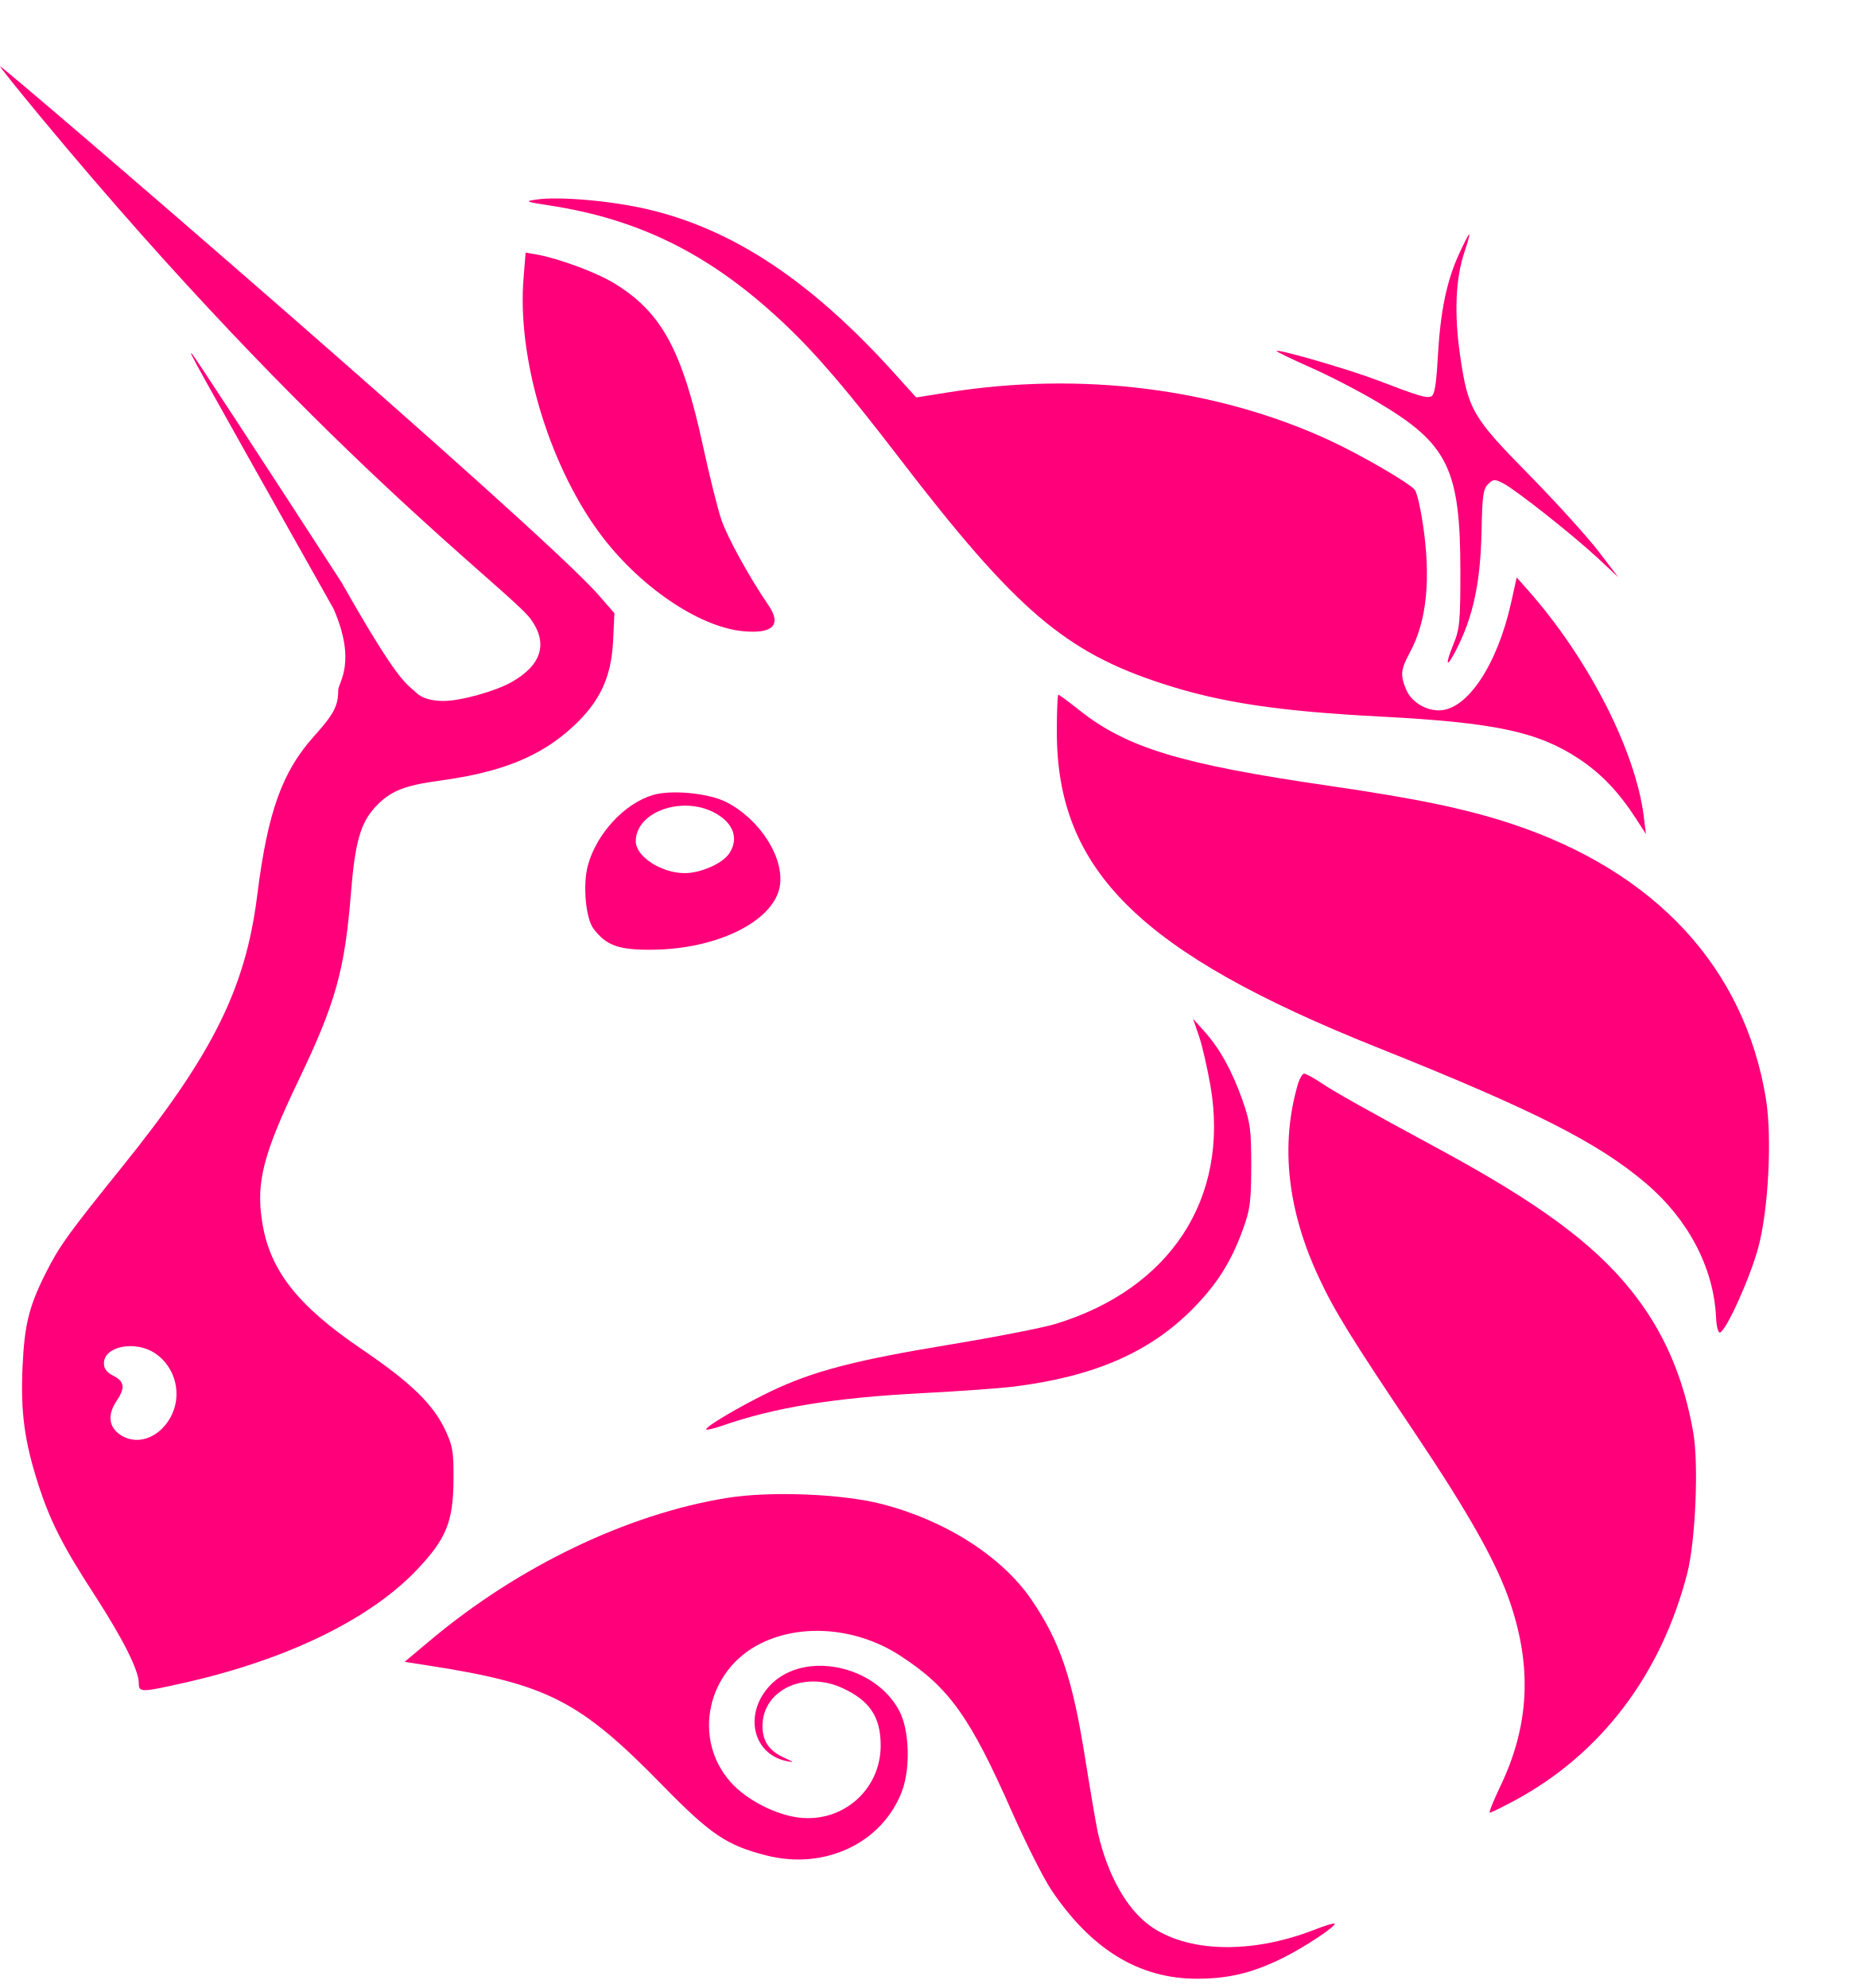
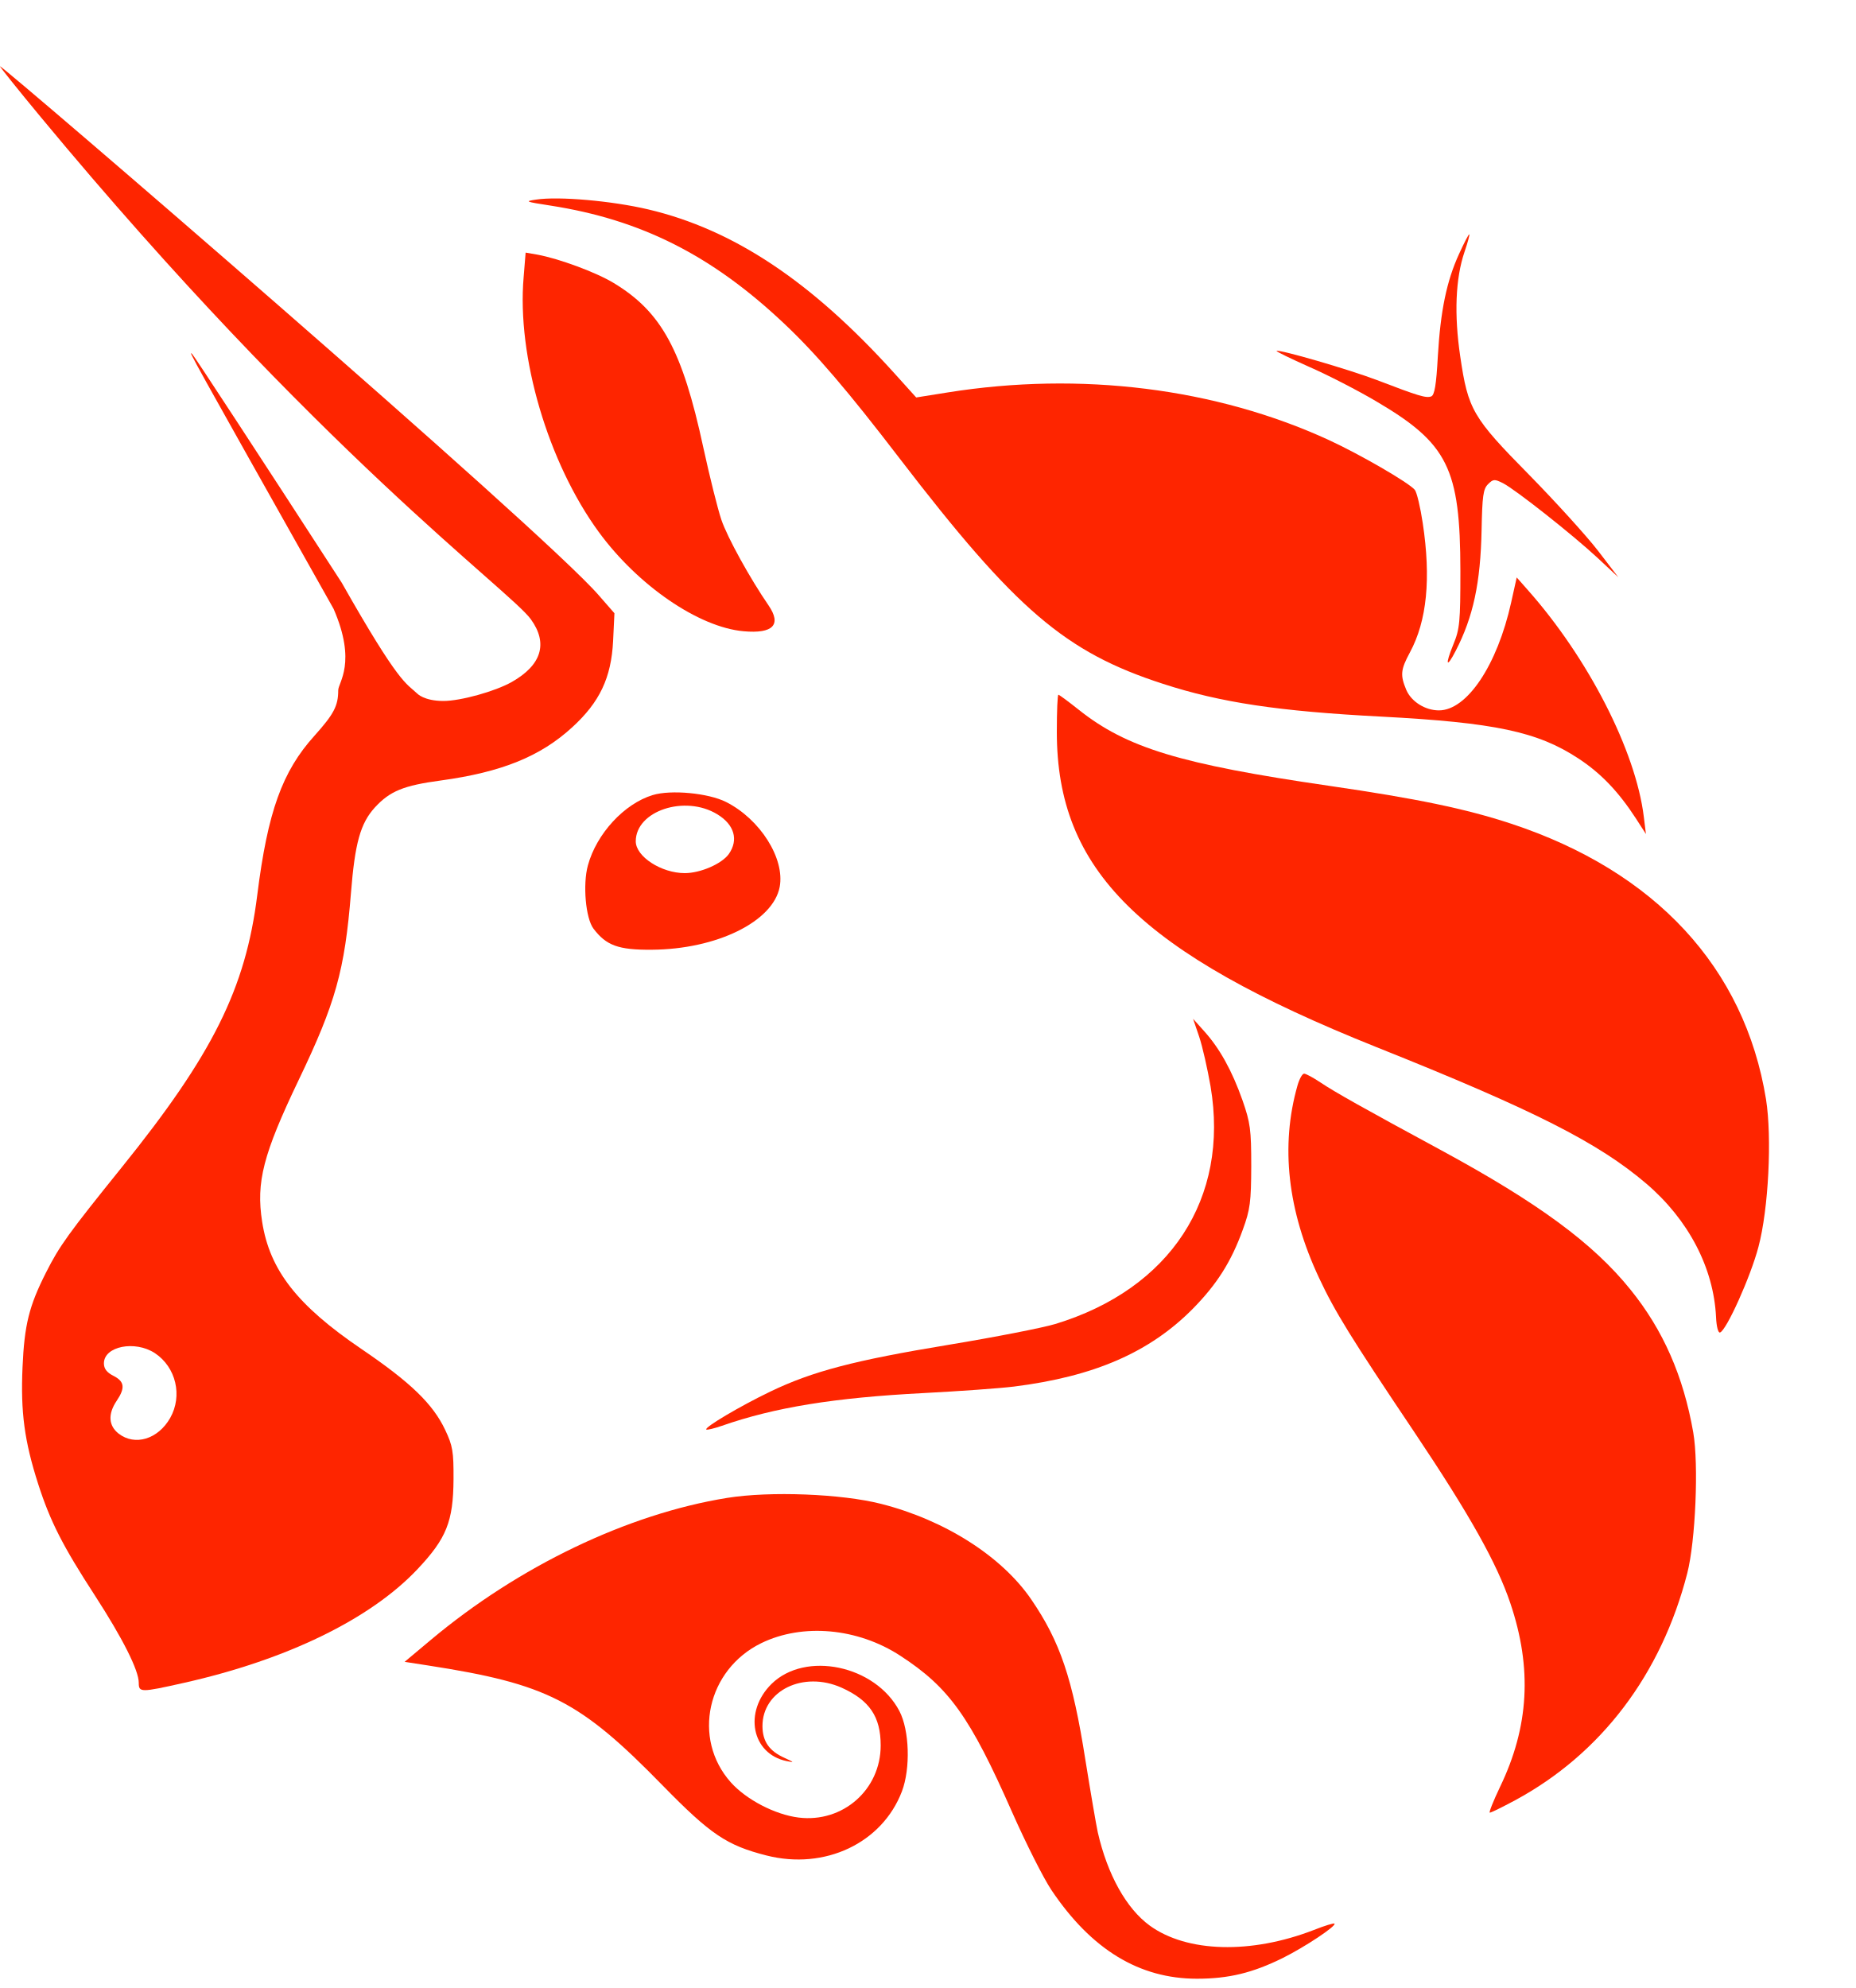
<svg xmlns="http://www.w3.org/2000/svg" width="14" height="15" viewBox="0 0 14 15" fill="none">
  <g style="mix-blend-mode:darken">
-     <path d="M4.152 1.551C3.964 1.522 3.956 1.519 4.045 1.506C4.214 1.48 4.615 1.515 4.891 1.58C5.535 1.732 6.121 2.122 6.747 2.815L6.913 2.999L7.151 2.961C8.153 2.801 9.172 2.928 10.024 3.319C10.259 3.427 10.629 3.641 10.675 3.696C10.69 3.714 10.717 3.827 10.735 3.947C10.798 4.365 10.767 4.684 10.638 4.923C10.568 5.053 10.564 5.094 10.611 5.206C10.649 5.294 10.753 5.36 10.857 5.36C11.069 5.36 11.297 5.019 11.402 4.546L11.444 4.357L11.527 4.451C11.983 4.965 12.342 5.665 12.403 6.163L12.419 6.293L12.343 6.175C12.211 5.972 12.078 5.833 11.908 5.722C11.602 5.521 11.279 5.452 10.422 5.407C9.648 5.367 9.21 5.301 8.776 5.16C8.037 4.921 7.665 4.602 6.787 3.458C6.397 2.949 6.157 2.668 5.917 2.442C5.372 1.927 4.837 1.657 4.152 1.551Z" fill="#FF007A" />
-     <path d="M10.849 2.686C10.869 2.346 10.915 2.121 11.009 1.916C11.046 1.835 11.08 1.768 11.086 1.768C11.091 1.768 11.075 1.828 11.05 1.901C10.982 2.101 10.971 2.373 11.018 2.69C11.077 3.092 11.111 3.15 11.539 3.584C11.739 3.788 11.972 4.045 12.057 4.155L12.211 4.356L12.057 4.212C11.869 4.037 11.436 3.695 11.341 3.646C11.277 3.614 11.267 3.614 11.228 3.653C11.191 3.689 11.184 3.743 11.179 3.999C11.171 4.398 11.116 4.654 10.984 4.91C10.913 5.048 10.902 5.019 10.966 4.862C11.014 4.746 11.019 4.694 11.019 4.308C11.018 3.533 10.925 3.346 10.382 3.027C10.245 2.946 10.018 2.829 9.878 2.768C9.739 2.706 9.628 2.652 9.632 2.648C9.647 2.633 10.177 2.787 10.39 2.868C10.708 2.99 10.76 3.005 10.799 2.991C10.824 2.981 10.837 2.906 10.849 2.686Z" fill="#FF007A" />
-     <path d="M4.517 4.013C4.136 3.491 3.899 2.69 3.951 2.091L3.966 1.906L4.053 1.921C4.217 1.951 4.498 2.055 4.63 2.135C4.991 2.353 5.148 2.64 5.307 3.378C5.354 3.594 5.415 3.839 5.443 3.922C5.488 4.055 5.66 4.366 5.799 4.568C5.899 4.714 5.833 4.783 5.611 4.763C5.272 4.733 4.813 4.418 4.517 4.013Z" fill="#FF007A" />
-     <path d="M10.386 7.901C8.602 7.187 7.974 6.567 7.974 5.522C7.974 5.368 7.979 5.242 7.986 5.242C7.992 5.242 8.061 5.293 8.139 5.355C8.501 5.643 8.906 5.766 10.027 5.929C10.688 6.025 11.059 6.102 11.402 6.215C12.49 6.574 13.164 7.302 13.325 8.294C13.371 8.583 13.344 9.123 13.268 9.408C13.209 9.633 13.026 10.039 12.978 10.054C12.964 10.059 12.951 10.008 12.948 9.938C12.93 9.566 12.74 9.203 12.422 8.931C12.06 8.622 11.575 8.376 10.386 7.901Z" fill="#FF007A" />
-     <path d="M9.134 8.197C9.111 8.065 9.073 7.896 9.048 7.822L9.002 7.687L9.087 7.782C9.204 7.912 9.296 8.079 9.375 8.302C9.434 8.472 9.441 8.522 9.441 8.798C9.44 9.069 9.433 9.126 9.377 9.279C9.29 9.52 9.182 9.69 9.001 9.874C8.675 10.204 8.256 10.386 7.651 10.462C7.546 10.475 7.24 10.497 6.971 10.511C6.292 10.546 5.845 10.619 5.444 10.759C5.386 10.779 5.335 10.791 5.329 10.786C5.313 10.77 5.587 10.608 5.812 10.5C6.13 10.347 6.447 10.264 7.157 10.147C7.508 10.089 7.87 10.018 7.962 9.99C8.83 9.726 9.277 9.043 9.134 8.197Z" fill="#FF007A" />
-     <path d="M9.952 9.641C9.715 9.135 9.66 8.646 9.79 8.19C9.804 8.141 9.826 8.101 9.84 8.101C9.853 8.101 9.909 8.131 9.964 8.168C10.073 8.241 10.292 8.364 10.876 8.68C11.604 9.075 12.02 9.38 12.302 9.73C12.549 10.035 12.702 10.384 12.776 10.808C12.818 11.049 12.793 11.628 12.731 11.87C12.535 12.634 12.08 13.234 11.431 13.584C11.336 13.635 11.251 13.677 11.241 13.677C11.232 13.678 11.267 13.59 11.318 13.483C11.537 13.029 11.562 12.588 11.396 12.097C11.295 11.796 11.089 11.429 10.673 10.808C10.189 10.087 10.071 9.895 9.952 9.641Z" fill="#FF007A" />
-     <path d="M3.25 12.374C3.913 11.818 4.736 11.423 5.487 11.302C5.81 11.25 6.349 11.271 6.648 11.347C7.128 11.469 7.558 11.742 7.781 12.068C7.999 12.387 8.093 12.664 8.19 13.282C8.229 13.525 8.271 13.77 8.283 13.825C8.356 14.145 8.499 14.401 8.675 14.529C8.956 14.733 9.439 14.746 9.914 14.562C9.994 14.53 10.064 14.509 10.069 14.514C10.086 14.531 9.847 14.69 9.678 14.774C9.451 14.886 9.271 14.93 9.031 14.93C8.596 14.93 8.235 14.71 7.934 14.262C7.874 14.173 7.741 13.909 7.637 13.674C7.319 12.953 7.162 12.733 6.793 12.493C6.471 12.283 6.056 12.246 5.744 12.398C5.335 12.598 5.22 13.118 5.514 13.448C5.631 13.579 5.848 13.692 6.026 13.714C6.359 13.755 6.645 13.504 6.645 13.17C6.645 12.953 6.561 12.829 6.35 12.734C6.061 12.605 5.752 12.756 5.753 13.025C5.754 13.14 5.804 13.212 5.92 13.264C5.994 13.298 5.996 13.3 5.935 13.288C5.671 13.233 5.609 12.916 5.821 12.706C6.077 12.454 6.605 12.565 6.786 12.91C6.862 13.055 6.871 13.343 6.805 13.517C6.656 13.907 6.223 14.112 5.783 14C5.484 13.924 5.362 13.842 5.001 13.473C4.374 12.831 4.131 12.706 3.227 12.566L3.053 12.539L3.25 12.374Z" fill="#FF007A" />
-     <path fill-rule="evenodd" clip-rule="evenodd" d="M0.308 0.884C2.402 3.41 3.845 4.452 4.005 4.672C4.137 4.854 4.087 5.018 3.861 5.146C3.735 5.217 3.475 5.289 3.346 5.289C3.199 5.289 3.148 5.233 3.148 5.233C3.063 5.153 3.015 5.167 2.578 4.396C1.972 3.46 1.464 2.684 1.45 2.671C1.418 2.641 1.419 2.642 2.517 4.594C2.694 5.001 2.552 5.15 2.552 5.208C2.552 5.326 2.519 5.388 2.373 5.551C2.129 5.821 2.02 6.125 1.941 6.754C1.853 7.459 1.605 7.957 0.917 8.81C0.515 9.309 0.449 9.4 0.347 9.602C0.219 9.855 0.184 9.997 0.17 10.316C0.155 10.655 0.184 10.873 0.288 11.197C0.379 11.48 0.474 11.666 0.717 12.04C0.926 12.363 1.047 12.603 1.047 12.697C1.047 12.771 1.061 12.771 1.386 12.698C2.163 12.524 2.794 12.217 3.149 11.841C3.369 11.608 3.42 11.48 3.422 11.161C3.423 10.953 3.416 10.909 3.359 10.789C3.267 10.594 3.099 10.431 2.728 10.179C2.243 9.85 2.035 9.584 1.978 9.219C1.931 8.919 1.986 8.708 2.254 8.148C2.532 7.569 2.601 7.322 2.648 6.739C2.678 6.362 2.719 6.213 2.828 6.093C2.942 5.969 3.044 5.927 3.326 5.889C3.785 5.826 4.077 5.708 4.317 5.488C4.525 5.298 4.612 5.114 4.626 4.837L4.636 4.627L4.519 4.493C4.098 4.004 0.026 0.5 0 0.5C-0.005 0.5 0.133 0.673 0.308 0.884ZM1.284 10.699C1.379 10.531 1.328 10.316 1.169 10.21C1.018 10.111 0.784 10.158 0.784 10.287C0.784 10.327 0.806 10.356 0.856 10.381C0.94 10.424 0.946 10.472 0.88 10.57C0.813 10.67 0.819 10.757 0.895 10.817C1.018 10.912 1.192 10.86 1.284 10.699Z" fill="#FF007A" />
-     <path fill-rule="evenodd" clip-rule="evenodd" d="M4.925 5.999C4.71 6.064 4.501 6.291 4.436 6.529C4.396 6.674 4.419 6.929 4.478 7.007C4.574 7.134 4.666 7.168 4.917 7.166C5.407 7.163 5.833 6.954 5.883 6.692C5.923 6.478 5.736 6.181 5.478 6.051C5.345 5.984 5.062 5.957 4.925 5.999ZM5.499 6.444C5.574 6.337 5.541 6.222 5.412 6.144C5.168 5.995 4.797 6.118 4.797 6.348C4.797 6.463 4.99 6.588 5.167 6.588C5.285 6.588 5.446 6.518 5.499 6.444Z" fill="#FF007A" />
+     <path d="M4.152 1.551C3.964 1.522 3.956 1.519 4.045 1.506C4.214 1.48 4.615 1.515 4.891 1.58C5.535 1.732 6.121 2.122 6.747 2.815L6.913 2.999L7.151 2.961C8.153 2.801 9.172 2.928 10.024 3.319C10.259 3.427 10.629 3.641 10.675 3.696C10.69 3.714 10.717 3.827 10.735 3.947C10.798 4.365 10.767 4.684 10.638 4.923C10.568 5.053 10.564 5.094 10.611 5.206C10.649 5.294 10.753 5.36 10.857 5.36C11.069 5.36 11.297 5.019 11.402 4.546L11.444 4.357L11.527 4.451C11.983 4.965 12.342 5.665 12.403 6.163L12.419 6.293L12.343 6.175C12.211 5.972 12.078 5.833 11.908 5.722C11.602 5.521 11.279 5.452 10.422 5.407C9.648 5.367 9.21 5.301 8.776 5.16C8.037 4.921 7.665 4.602 6.787 3.458C6.397 2.949 6.157 2.668 5.917 2.442C5.372 1.927 4.837 1.657 4.152 1.551Z" fill="#fe2500" />
+     <path d="M10.849 2.686C10.869 2.346 10.915 2.121 11.009 1.916C11.046 1.835 11.08 1.768 11.086 1.768C11.091 1.768 11.075 1.828 11.05 1.901C10.982 2.101 10.971 2.373 11.018 2.69C11.077 3.092 11.111 3.15 11.539 3.584C11.739 3.788 11.972 4.045 12.057 4.155L12.211 4.356L12.057 4.212C11.869 4.037 11.436 3.695 11.341 3.646C11.277 3.614 11.267 3.614 11.228 3.653C11.191 3.689 11.184 3.743 11.179 3.999C11.171 4.398 11.116 4.654 10.984 4.91C10.913 5.048 10.902 5.019 10.966 4.862C11.014 4.746 11.019 4.694 11.019 4.308C11.018 3.533 10.925 3.346 10.382 3.027C10.245 2.946 10.018 2.829 9.878 2.768C9.739 2.706 9.628 2.652 9.632 2.648C9.647 2.633 10.177 2.787 10.39 2.868C10.708 2.99 10.76 3.005 10.799 2.991C10.824 2.981 10.837 2.906 10.849 2.686Z" fill="#fe2500" />
+     <path d="M4.517 4.013C4.136 3.491 3.899 2.69 3.951 2.091L3.966 1.906L4.053 1.921C4.217 1.951 4.498 2.055 4.63 2.135C4.991 2.353 5.148 2.64 5.307 3.378C5.354 3.594 5.415 3.839 5.443 3.922C5.488 4.055 5.66 4.366 5.799 4.568C5.899 4.714 5.833 4.783 5.611 4.763C5.272 4.733 4.813 4.418 4.517 4.013Z" fill="#fe2500" />
+     <path d="M10.386 7.901C8.602 7.187 7.974 6.567 7.974 5.522C7.974 5.368 7.979 5.242 7.986 5.242C7.992 5.242 8.061 5.293 8.139 5.355C8.501 5.643 8.906 5.766 10.027 5.929C10.688 6.025 11.059 6.102 11.402 6.215C12.49 6.574 13.164 7.302 13.325 8.294C13.371 8.583 13.344 9.123 13.268 9.408C13.209 9.633 13.026 10.039 12.978 10.054C12.964 10.059 12.951 10.008 12.948 9.938C12.93 9.566 12.74 9.203 12.422 8.931C12.06 8.622 11.575 8.376 10.386 7.901Z" fill="#fe2500" />
+     <path d="M9.134 8.197C9.111 8.065 9.073 7.896 9.048 7.822L9.002 7.687L9.087 7.782C9.204 7.912 9.296 8.079 9.375 8.302C9.434 8.472 9.441 8.522 9.441 8.798C9.44 9.069 9.433 9.126 9.377 9.279C9.29 9.52 9.182 9.69 9.001 9.874C8.675 10.204 8.256 10.386 7.651 10.462C7.546 10.475 7.24 10.497 6.971 10.511C6.292 10.546 5.845 10.619 5.444 10.759C5.386 10.779 5.335 10.791 5.329 10.786C5.313 10.77 5.587 10.608 5.812 10.5C6.13 10.347 6.447 10.264 7.157 10.147C7.508 10.089 7.87 10.018 7.962 9.99C8.83 9.726 9.277 9.043 9.134 8.197Z" fill="#fe2500" />
+     <path d="M9.952 9.641C9.715 9.135 9.66 8.646 9.79 8.19C9.804 8.141 9.826 8.101 9.84 8.101C9.853 8.101 9.909 8.131 9.964 8.168C10.073 8.241 10.292 8.364 10.876 8.68C11.604 9.075 12.02 9.38 12.302 9.73C12.549 10.035 12.702 10.384 12.776 10.808C12.818 11.049 12.793 11.628 12.731 11.87C12.535 12.634 12.08 13.234 11.431 13.584C11.336 13.635 11.251 13.677 11.241 13.677C11.232 13.678 11.267 13.59 11.318 13.483C11.537 13.029 11.562 12.588 11.396 12.097C11.295 11.796 11.089 11.429 10.673 10.808C10.189 10.087 10.071 9.895 9.952 9.641Z" fill="#fe2500" />
+     <path d="M3.25 12.374C3.913 11.818 4.736 11.423 5.487 11.302C5.81 11.25 6.349 11.271 6.648 11.347C7.128 11.469 7.558 11.742 7.781 12.068C7.999 12.387 8.093 12.664 8.19 13.282C8.229 13.525 8.271 13.77 8.283 13.825C8.356 14.145 8.499 14.401 8.675 14.529C8.956 14.733 9.439 14.746 9.914 14.562C9.994 14.53 10.064 14.509 10.069 14.514C10.086 14.531 9.847 14.69 9.678 14.774C9.451 14.886 9.271 14.93 9.031 14.93C8.596 14.93 8.235 14.71 7.934 14.262C7.874 14.173 7.741 13.909 7.637 13.674C7.319 12.953 7.162 12.733 6.793 12.493C6.471 12.283 6.056 12.246 5.744 12.398C5.335 12.598 5.22 13.118 5.514 13.448C5.631 13.579 5.848 13.692 6.026 13.714C6.359 13.755 6.645 13.504 6.645 13.17C6.645 12.953 6.561 12.829 6.35 12.734C6.061 12.605 5.752 12.756 5.753 13.025C5.754 13.14 5.804 13.212 5.92 13.264C5.994 13.298 5.996 13.3 5.935 13.288C5.671 13.233 5.609 12.916 5.821 12.706C6.077 12.454 6.605 12.565 6.786 12.91C6.862 13.055 6.871 13.343 6.805 13.517C6.656 13.907 6.223 14.112 5.783 14C5.484 13.924 5.362 13.842 5.001 13.473C4.374 12.831 4.131 12.706 3.227 12.566L3.053 12.539L3.25 12.374Z" fill="#fe2500" />
+     <path fill-rule="evenodd" clip-rule="evenodd" d="M0.308 0.884C2.402 3.41 3.845 4.452 4.005 4.672C4.137 4.854 4.087 5.018 3.861 5.146C3.735 5.217 3.475 5.289 3.346 5.289C3.199 5.289 3.148 5.233 3.148 5.233C3.063 5.153 3.015 5.167 2.578 4.396C1.972 3.46 1.464 2.684 1.45 2.671C1.418 2.641 1.419 2.642 2.517 4.594C2.694 5.001 2.552 5.15 2.552 5.208C2.552 5.326 2.519 5.388 2.373 5.551C2.129 5.821 2.02 6.125 1.941 6.754C1.853 7.459 1.605 7.957 0.917 8.81C0.515 9.309 0.449 9.4 0.347 9.602C0.219 9.855 0.184 9.997 0.17 10.316C0.155 10.655 0.184 10.873 0.288 11.197C0.379 11.48 0.474 11.666 0.717 12.04C0.926 12.363 1.047 12.603 1.047 12.697C1.047 12.771 1.061 12.771 1.386 12.698C2.163 12.524 2.794 12.217 3.149 11.841C3.369 11.608 3.42 11.48 3.422 11.161C3.423 10.953 3.416 10.909 3.359 10.789C3.267 10.594 3.099 10.431 2.728 10.179C2.243 9.85 2.035 9.584 1.978 9.219C1.931 8.919 1.986 8.708 2.254 8.148C2.532 7.569 2.601 7.322 2.648 6.739C2.678 6.362 2.719 6.213 2.828 6.093C2.942 5.969 3.044 5.927 3.326 5.889C3.785 5.826 4.077 5.708 4.317 5.488C4.525 5.298 4.612 5.114 4.626 4.837L4.636 4.627L4.519 4.493C4.098 4.004 0.026 0.5 0 0.5C-0.005 0.5 0.133 0.673 0.308 0.884ZM1.284 10.699C1.379 10.531 1.328 10.316 1.169 10.21C1.018 10.111 0.784 10.158 0.784 10.287C0.784 10.327 0.806 10.356 0.856 10.381C0.94 10.424 0.946 10.472 0.88 10.57C0.813 10.67 0.819 10.757 0.895 10.817C1.018 10.912 1.192 10.86 1.284 10.699Z" fill="#fe2500" />
+     <path fill-rule="evenodd" clip-rule="evenodd" d="M4.925 5.999C4.71 6.064 4.501 6.291 4.436 6.529C4.396 6.674 4.419 6.929 4.478 7.007C4.574 7.134 4.666 7.168 4.917 7.166C5.407 7.163 5.833 6.954 5.883 6.692C5.923 6.478 5.736 6.181 5.478 6.051C5.345 5.984 5.062 5.957 4.925 5.999ZM5.499 6.444C5.574 6.337 5.541 6.222 5.412 6.144C5.168 5.995 4.797 6.118 4.797 6.348C4.797 6.463 4.99 6.588 5.167 6.588C5.285 6.588 5.446 6.518 5.499 6.444Z" fill="#fe2500" />
  </g>
</svg>
